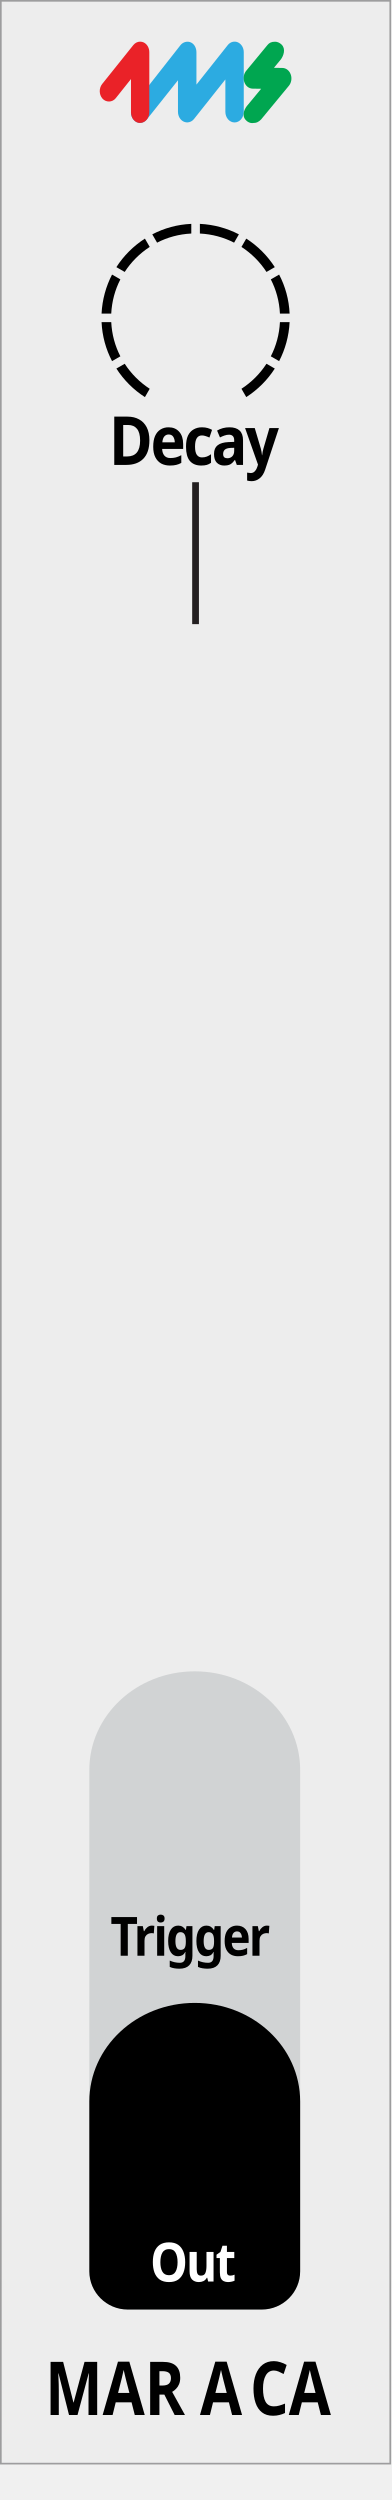
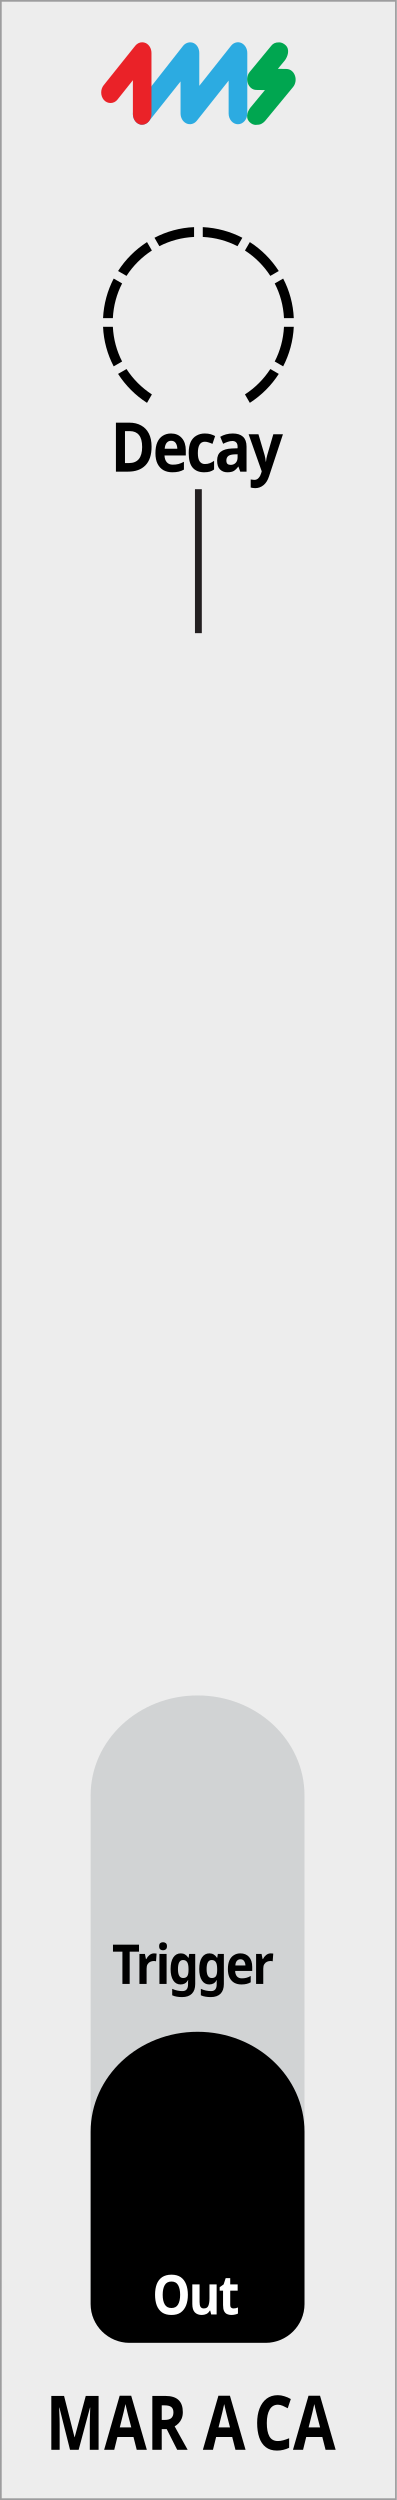
- <svg xmlns="http://www.w3.org/2000/svg" width="20.41mm" height="130.44mm" viewBox="0 0 57.85 369.75" version="1.1" id="svg29">
+ <svg xmlns="http://www.w3.org/2000/svg" width="20.408mm" height="128.588mm" viewBox="0 0 57.845 364.5" version="1.1" id="svg29">
  <defs id="defs2">
    <clipPath id="clippath">
-       <rect x="15.02" y="33.11" width="27.8" height="25.62" style="fill: none;" id="rect1" />
+       <rect x="15.02" y="33.11" width="27.8" height="25.62" style="fill:none" id="rect1" />
    </clipPath>
    <clipPath id="clippath-1">
-       <rect x="15.02" y="33.11" width="27.8" height="25.62" style="fill: none;" id="rect2" />
+       <rect x="15.02" y="33.11" width="27.8" height="25.62" style="fill:none" id="rect2" />
    </clipPath>
  </defs>
-   <g id="faceplate">
-     <rect x=".12" y=".12" width="57.6" height="364.25" style="fill: #ededed; stroke: #9d9d9e; stroke-miterlimit: 10; stroke-width: .25px;" id="rect3" />
-     <path d="M44.39,261.76c0-8.05-6.98-14.57-15.59-14.57s-15.59,6.53-15.59,14.57v54.4s0,0,0,0v19.77c0,3.11,2.55,5.65,5.67,5.65h19.84c3.12,0,5.67-2.54,5.67-5.65v-19.77s0,0,0,0v-54.39Z" style="fill: #d1d3d4;" id="path3" />
-     <path d="M44.39,310.8c0-8.05-6.98-14.57-15.59-14.57s-15.59,6.53-15.59,14.57v5.36s0,0,0,0v19.77c0,3.11,2.55,5.65,5.67,5.65h19.84c3.12,0,5.67-2.54,5.67-5.65v-19.77s0,0,0,0v-5.35Z" id="path4" />
-     <text transform="translate(16.33 289.25) scale(.88 1)" style="font-family: GillSans-Bold, 'Gill Sans'; font-size: 8px; font-weight: 700; letter-spacing: -.04em;" id="text4">
+   <g id="faceplate" transform="translate(0.00253326,0.005)">
+     <rect x="0.12" y="0.12" width="57.6" height="364.25" style="fill:#ededed;stroke:#9d9d9e;stroke-width:0.25px;stroke-miterlimit:10" id="rect3" />
+     <path d="m 44.39,261.76 c 0,-8.05 -6.98,-14.57 -15.59,-14.57 -8.61,0 -15.59,6.53 -15.59,14.57 v 54.4 c 0,0 0,0 0,0 v 19.77 c 0,3.11 2.55,5.65 5.67,5.65 h 19.84 c 3.12,0 5.67,-2.54 5.67,-5.65 v -19.77 c 0,0 0,0 0,0 v -54.39 z" style="fill:#d1d3d4" id="path3" />
+     <path d="m 44.39,310.8 c 0,-8.05 -6.98,-14.57 -15.59,-14.57 -8.61,0 -15.59,6.53 -15.59,14.57 v 5.36 c 0,0 0,0 0,0 v 19.77 c 0,3.11 2.55,5.65 5.67,5.65 h 19.84 c 3.12,0 5.67,-2.54 5.67,-5.65 v -19.77 c 0,0 0,0 0,0 v -5.35 z" id="path4" />
+     <text transform="matrix(0.88,0,0,1,16.33,289.25)" style="font-weight:700;font-size:8px;font-family:GillSans-Bold, 'Gill Sans';letter-spacing:-0.04em" id="text4">
      <tspan x="0" y="0" id="tspan4">Trigger</tspan>
    </text>
-     <text transform="translate(22.19 337.44) scale(.88 1)" style="fill: #fff; font-family: GillSans-Bold, 'Gill Sans'; font-size: 8px; font-weight: 700; letter-spacing: -.04em;" id="text5">
+     <text transform="matrix(0.88,0,0,1,22.19,337.44)" style="font-weight:700;font-size:8px;font-family:GillSans-Bold, 'Gill Sans';letter-spacing:-0.04em;fill:#ffffff" id="text5">
      <tspan x="0" y="0" id="tspan5">Out</tspan>
    </text>
    <g id="pips_-_fewest" data-name="pips - fewest">
-       <g style="clip-path: url(#clippath);" clip-path="url(#clippath)" id="g15">
-         <g style="clip-path: url(#clippath-1);" clip-path="url(#clippath-1)" id="g14">
-           <path d="M34.62,35.89l.71-1.23c-1.74-.9-3.7-1.45-5.77-1.55v1.43c1.81.09,3.53.56,5.06,1.35" id="path5" />
-           <path d="M39.41,40.22l1.23-.71c-1.09-1.69-2.53-3.14-4.22-4.22l-.71,1.23c1.48.96,2.74,2.22,3.7,3.7" id="path6" />
-           <path d="M22.14,36.52l-.71-1.23c-1.69,1.09-3.14,2.53-4.22,4.22l1.23.71c.96-1.48,2.22-2.74,3.7-3.7" id="path7" />
-           <path d="M41.4,46.38h1.43c-.09-2.07-.64-4.03-1.55-5.77l-1.23.71c.79,1.53,1.26,3.24,1.35,5.06" id="path8" />
-           <path d="M28.29,34.54v-1.43c-2.07.09-4.03.64-5.77,1.55l.71,1.23c1.53-.79,3.24-1.26,5.06-1.35" id="path9" />
-           <path d="M18.44,53.8l-1.23.71c1.09,1.69,2.53,3.14,4.22,4.22l.71-1.23c-1.48-.96-2.74-2.22-3.7-3.7" id="path10" />
-           <path d="M35.71,57.5l.71,1.23c1.69-1.09,3.14-2.53,4.22-4.22l-1.23-.71c-.96,1.48-2.22,2.74-3.7,3.7" id="path11" />
-           <path d="M41.4,47.64c-.09,1.81-.56,3.53-1.35,5.06l1.23.71c.9-1.74,1.45-3.7,1.55-5.77h-1.43Z" id="path12" />
-           <path d="M16.45,47.64h-1.43c.09,2.07.64,4.03,1.55,5.77l1.23-.71c-.79-1.53-1.26-3.24-1.35-5.06" id="path13" />
-           <path d="M17.8,41.32l-1.23-.71c-.9,1.74-1.45,3.7-1.55,5.77h1.43c.09-1.81.56-3.53,1.35-5.06" id="path14" />
+       <g clip-path="url(#clippath)" id="g15">
+         <g clip-path="url(#clippath-1)" id="g14">
+           <path d="m 34.62,35.89 0.71,-1.23 c -1.74,-0.9 -3.7,-1.45 -5.77,-1.55 v 1.43 c 1.81,0.09 3.53,0.56 5.06,1.35" id="path5" />
+           <path d="m 39.41,40.22 1.23,-0.71 c -1.09,-1.69 -2.53,-3.14 -4.22,-4.22 l -0.71,1.23 c 1.48,0.96 2.74,2.22 3.7,3.7" id="path6" />
+           <path d="m 22.14,36.52 -0.71,-1.23 c -1.69,1.09 -3.14,2.53 -4.22,4.22 l 1.23,0.71 c 0.96,-1.48 2.22,-2.74 3.7,-3.7" id="path7" />
+           <path d="m 41.4,46.38 h 1.43 c -0.09,-2.07 -0.64,-4.03 -1.55,-5.77 l -1.23,0.71 c 0.79,1.53 1.26,3.24 1.35,5.06" id="path8" />
+           <path d="m 28.29,34.54 v -1.43 c -2.07,0.09 -4.03,0.64 -5.77,1.55 l 0.71,1.23 c 1.53,-0.79 3.24,-1.26 5.06,-1.35" id="path9" />
+           <path d="m 18.44,53.8 -1.23,0.71 c 1.09,1.69 2.53,3.14 4.22,4.22 l 0.71,-1.23 c -1.48,-0.96 -2.74,-2.22 -3.7,-3.7" id="path10" />
+           <path d="m 35.71,57.5 0.71,1.23 c 1.69,-1.09 3.14,-2.53 4.22,-4.22 L 39.41,53.8 c -0.96,1.48 -2.22,2.74 -3.7,3.7" id="path11" />
+           <path d="m 41.4,47.64 c -0.09,1.81 -0.56,3.53 -1.35,5.06 l 1.23,0.71 c 0.9,-1.74 1.45,-3.7 1.55,-5.77 z" id="path12" />
+           <path d="m 16.45,47.64 h -1.43 c 0.09,2.07 0.64,4.03 1.55,5.77 L 17.8,52.7 c -0.79,-1.53 -1.26,-3.24 -1.35,-5.06" id="path13" />
+           <path d="m 17.8,41.32 -1.23,-0.71 c -0.9,1.74 -1.45,3.7 -1.55,5.77 h 1.43 c 0.09,-1.81 0.56,-3.53 1.35,-5.06" id="path14" />
        </g>
      </g>
    </g>
-     <text transform="translate(16.1 68.76) scale(.88 1)" style="font-family: GillSans-Bold, 'Gill Sans'; font-size: 10px; font-weight: 700; letter-spacing: -.04em;" id="text15">
+     <text transform="matrix(0.88,0,0,1,16.1,68.76)" style="font-weight:700;font-size:10px;font-family:GillSans-Bold, 'Gill Sans';letter-spacing:-0.04em" id="text15">
      <tspan x="0" y="0" id="tspan15">Decay</tspan>
    </text>
-     <text transform="translate(6.67 357.18) scale(.82 1)" style="font-family: GillSans-Bold, 'Gill Sans'; font-size: 11px; font-weight: 700;" id="text18">
+     <text transform="matrix(0.82,0,0,1,6.67,357.18)" style="font-weight:700;font-size:11px;font-family:GillSans-Bold, 'Gill Sans'" id="text18">
      <tspan x="0" y="0" id="tspan16">MAR</tspan>
-       <tspan x="27.93" y="0" style="letter-spacing: -.01em;" id="tspan17">A</tspan>
+       <tspan x="27.93" y="0" style="letter-spacing:-0.01em" id="tspan17">A</tspan>
      <tspan x="36.94" y="0" id="tspan18">CA</tspan>
    </text>
-     <line x1="28.92" y1="71.32" x2="28.92" y2="92.31" style="fill: #fff; stroke: #231f20; stroke-miterlimit: 10;" id="line18" />
+     <line x1="28.92" y1="71.32" x2="28.92" y2="92.31" style="fill:#ffffff;stroke:#231f20;stroke-miterlimit:10" id="line18" />
    <g id="g20">
-       <path d="M20.73,18.19c-.37,0-.71-.17-.97-.47-.51-.6-.52-1.54-.04-2.16l6.97-8.88c.38-.48,1.05-.65,1.57-.39.5.25.79.82.79,1.45v4.77l4.64-5.85c.38-.48,1.01-.64,1.53-.38.5.25.83.81.83,1.44v8.82c0,.86-.61,1.57-1.36,1.57s-1.36-.7-1.36-1.57v-4.79l-4.64,5.85c-.38.48-1.01.64-1.54.38-.5-.24-.83-.81-.83-1.44v-4.67l-4.61,5.8c-.26.32-.62.51-1,.51h0Z" style="fill: #2cabe1;" id="path18" />
-       <path d="M20.72,18.19c-.75,0-1.35-.7-1.35-1.57v-4.93l-2.26,2.84c-.5.63-1.44.65-1.97.04-.51-.6-.52-1.53-.03-2.15l4.61-5.76c.26-.32.63-.5,1-.5.18,0,.37.04.54.12.5.25.82.81.82,1.44v8.89c0,.86-.61,1.57-1.36,1.57h0Z" style="fill: #ea2228;" id="path19" />
-       <path d="M37.32,18.21h0c-.35,0-.68-.15-.94-.42-.76-.78-.14-1.84.29-2.3l1.95-2.36-1.26-.02c-.56-.01-1.04-.4-1.24-1-.19-.56-.07-1.21.29-1.64l3.16-3.83c.23-.28.55-.48,1.13-.47.33,0,.67.17.92.4.71.66.29,1.7-.07,2.2l-1.04,1.26,1.26.02c.56.01,1.04.4,1.24,1,.19.56.07,1.21-.29,1.64l-4.1,4.97c-.35.35-.65.55-1.3.54h0Z" style="fill: #00a650;" id="path20" />
+       <path d="m 20.73,18.19 c -0.37,0 -0.71,-0.17 -0.97,-0.47 -0.51,-0.6 -0.52,-1.54 -0.04,-2.16 l 6.97,-8.88 c 0.38,-0.48 1.05,-0.65 1.57,-0.39 0.5,0.25 0.79,0.82 0.79,1.45 v 4.77 l 4.64,-5.85 c 0.38,-0.48 1.01,-0.64 1.53,-0.38 0.5,0.25 0.83,0.81 0.83,1.44 v 8.82 c 0,0.86 -0.61,1.57 -1.36,1.57 -0.75,0 -1.36,-0.7 -1.36,-1.57 v -4.79 l -4.64,5.85 c -0.38,0.48 -1.01,0.64 -1.54,0.38 -0.5,-0.24 -0.83,-0.81 -0.83,-1.44 v -4.67 l -4.61,5.8 c -0.26,0.32 -0.62,0.51 -1,0.51 v 0 z" style="fill:#2cabe1" id="path18" />
+       <path d="m 20.72,18.19 c -0.75,0 -1.35,-0.7 -1.35,-1.57 v -4.93 l -2.26,2.84 c -0.5,0.63 -1.44,0.65 -1.97,0.04 -0.51,-0.6 -0.52,-1.53 -0.03,-2.15 l 4.61,-5.76 c 0.26,-0.32 0.63,-0.5 1,-0.5 0.18,0 0.37,0.04 0.54,0.12 0.5,0.25 0.82,0.81 0.82,1.44 v 8.89 c 0,0.86 -0.61,1.57 -1.36,1.57 v 0 z" style="fill:#ea2228" id="path19" />
+       <path d="m 37.32,18.21 v 0 c -0.35,0 -0.68,-0.15 -0.94,-0.42 -0.76,-0.78 -0.14,-1.84 0.29,-2.3 l 1.95,-2.36 -1.26,-0.02 c -0.56,-0.01 -1.04,-0.4 -1.24,-1 -0.19,-0.56 -0.07,-1.21 0.29,-1.64 l 3.16,-3.83 c 0.23,-0.28 0.55,-0.48 1.13,-0.47 0.33,0 0.67,0.17 0.92,0.4 0.71,0.66 0.29,1.7 -0.07,2.2 l -1.04,1.26 1.26,0.02 c 0.56,0.01 1.04,0.4 1.24,1 0.19,0.56 0.07,1.21 -0.29,1.64 l -4.1,4.97 c -0.35,0.35 -0.65,0.55 -1.3,0.54 v 0 z" style="fill:#00a650" id="path20" />
    </g>
  </g>
-   <g id="components" style="display:none">
+   <g id="components" style="display:none" transform="translate(0.00253326,0.005)">
    <circle id="Out" cx="28.8" cy="313.84" r="11.34" style="fill:#0000ff" />
    <circle id="Trigger" cx="28.8" cy="265.04" r="11.34" style="fill:#80ff80" />
    <circle id="Decay_CV" data-name="Decay CV" cx="28.92" cy="94.96" r="11.34" style="fill:#00ff00" />
    <circle id="Decay_SmallBlackKnob" data-name="Decay#SmallBlackKnob" cx="28.92" cy="46.77" r="8.5" style="fill:#ff0040" />
    <text id="slug" transform="translate(17.44,369)" style="font-size:3px;font-family:MyriadPro-Regular, 'Myriad Pro';fill:#010101">
      <tspan x="0" y="0" style="letter-spacing:0em" id="tspan20">M</tspan>
      <tspan x="2.43" y="0" id="tspan21">a</tspan>
      <tspan x="3.88" y="0" style="letter-spacing:0em" id="tspan22">r</tspan>
      <tspan x="4.84" y="0" id="tspan23">aca</tspan>
    </text>
    <text id="modulename" transform="translate(29.01,369)" style="font-size:3px;font-family:MyriadPro-Regular, 'Myriad Pro';fill:#010101">
      <tspan x="0" y="0" style="letter-spacing:0em" id="tspan24">M</tspan>
      <tspan x="2.43" y="0" id="tspan25">a</tspan>
      <tspan x="3.88" y="0" style="letter-spacing:0em" id="tspan26">r</tspan>
      <tspan x="4.84" y="0" id="tspan27">aca Drum</tspan>
      <tspan x="17.48" y="0" style="letter-spacing:0em" id="tspan28">M</tspan>
      <tspan x="19.91" y="0" style="letter-spacing:0em" id="tspan29">odule</tspan>
    </text>
  </g>
</svg>
